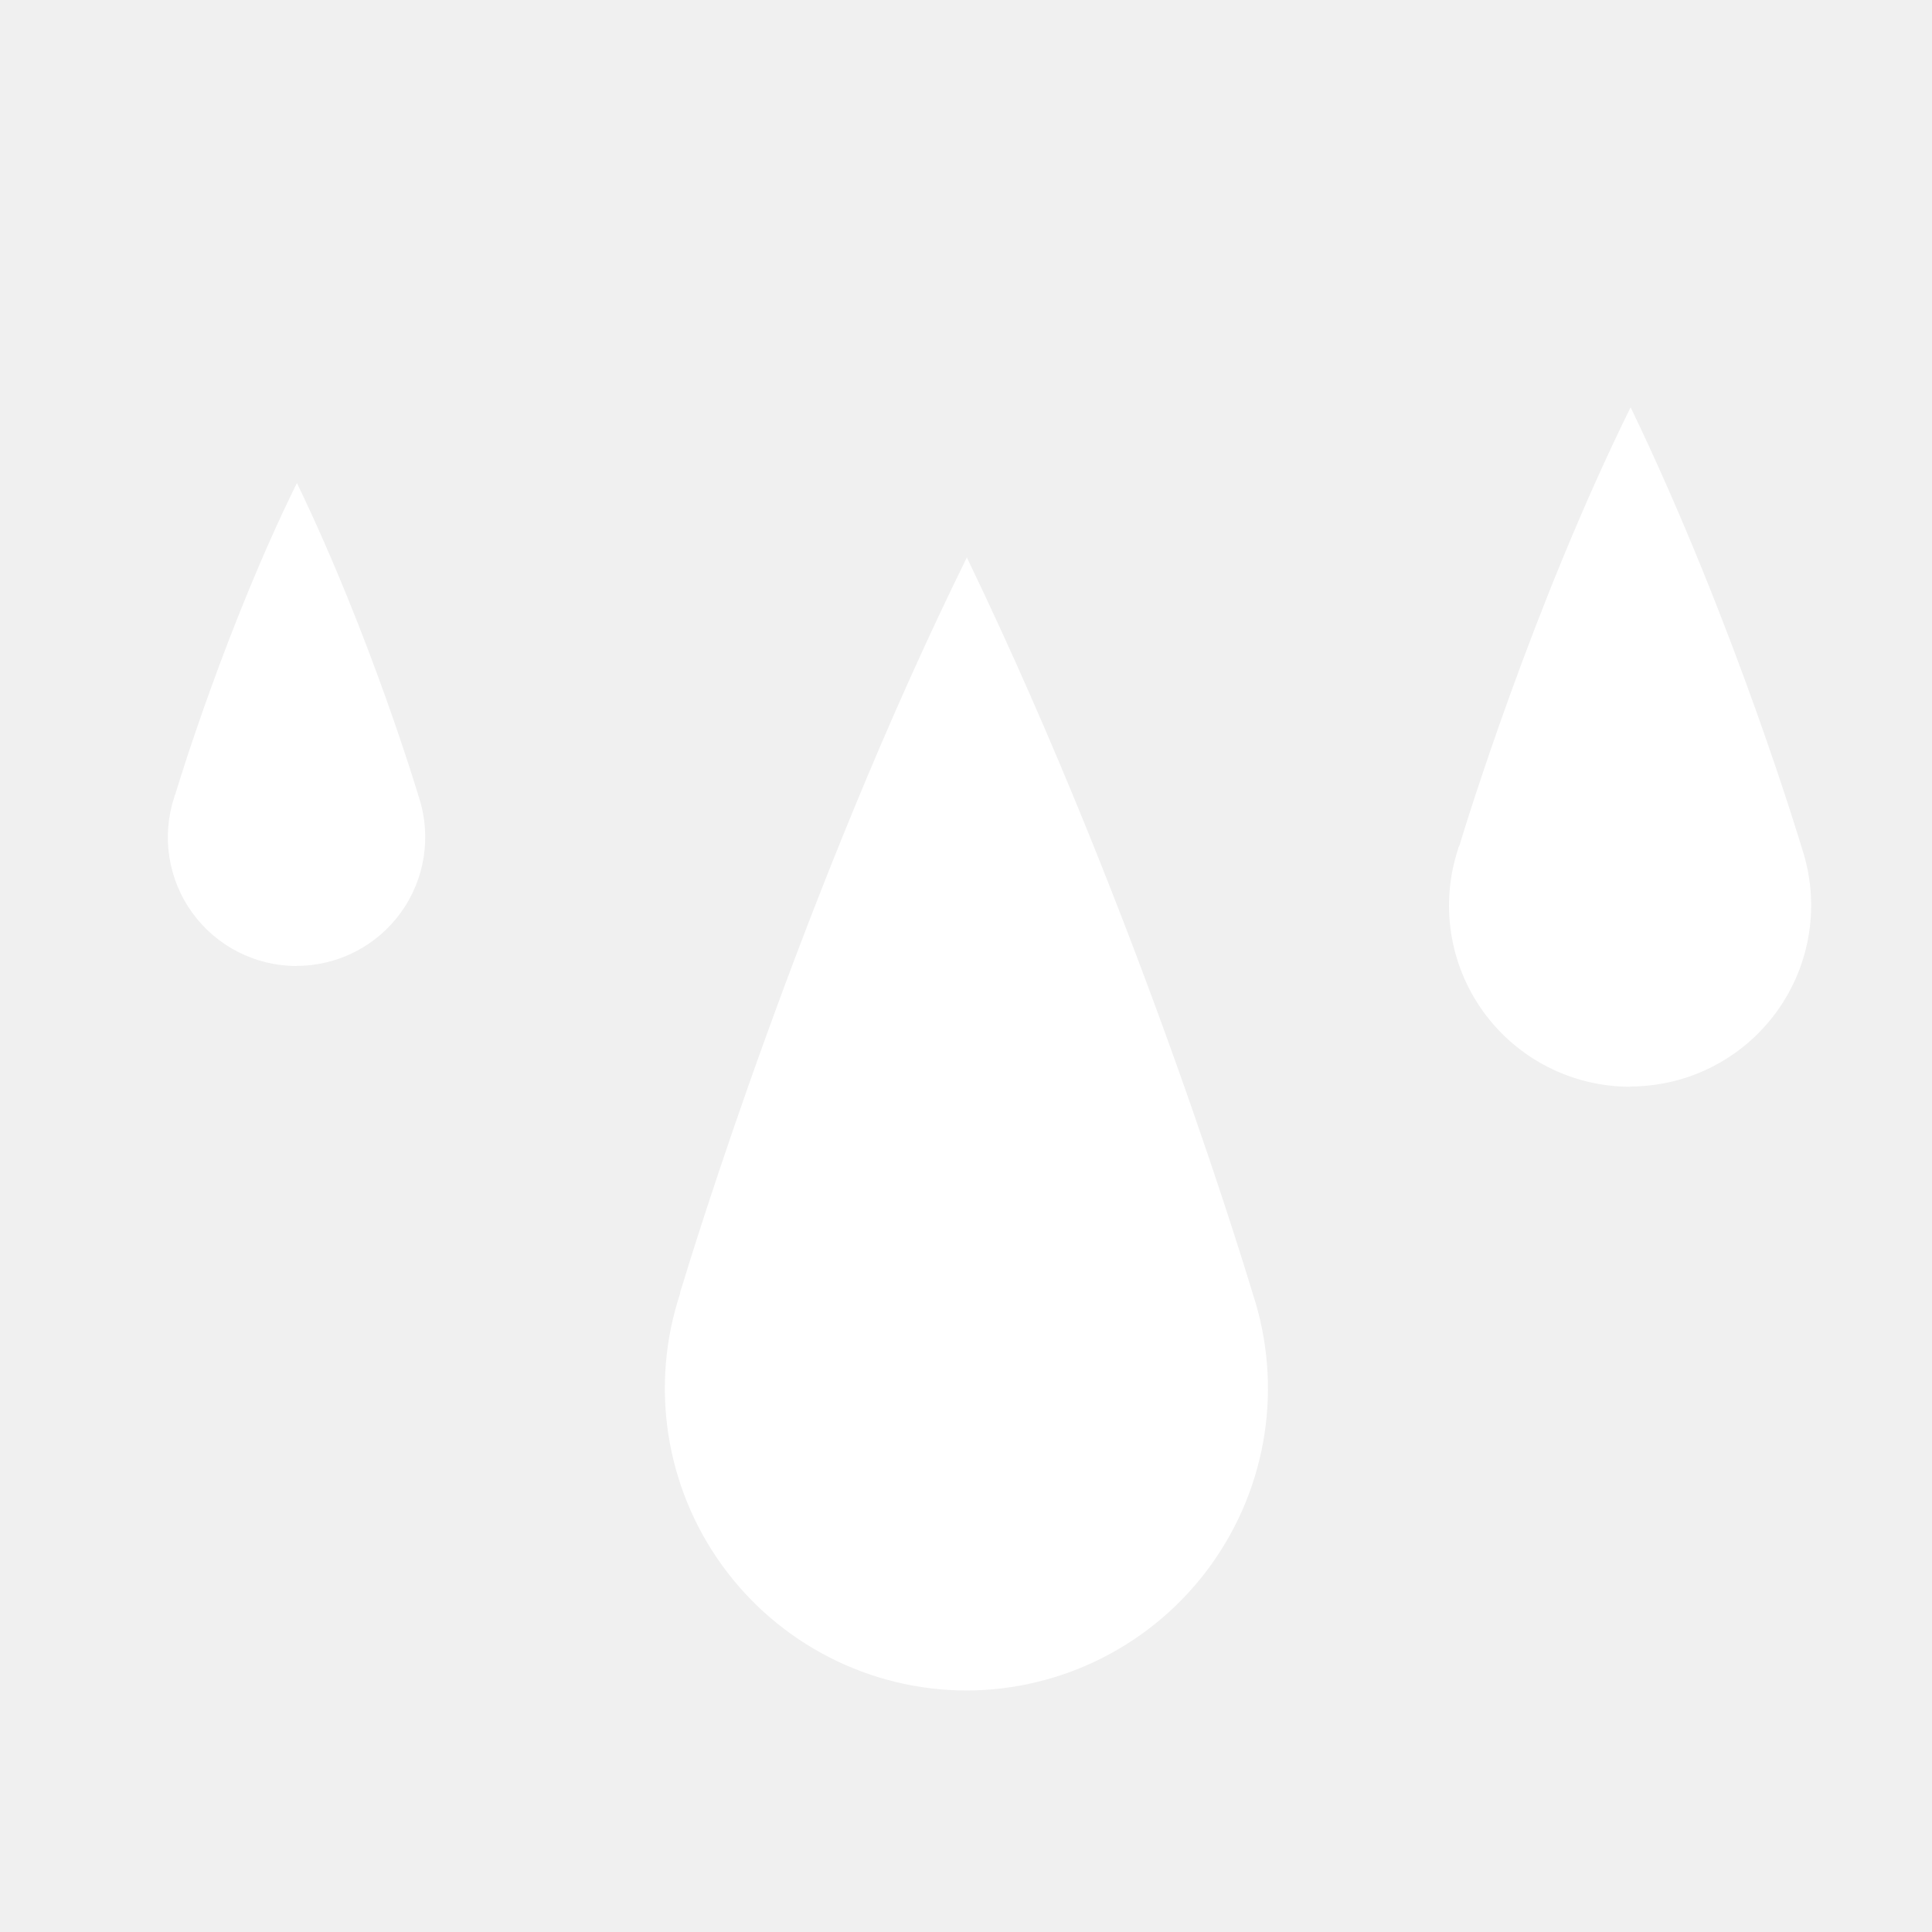
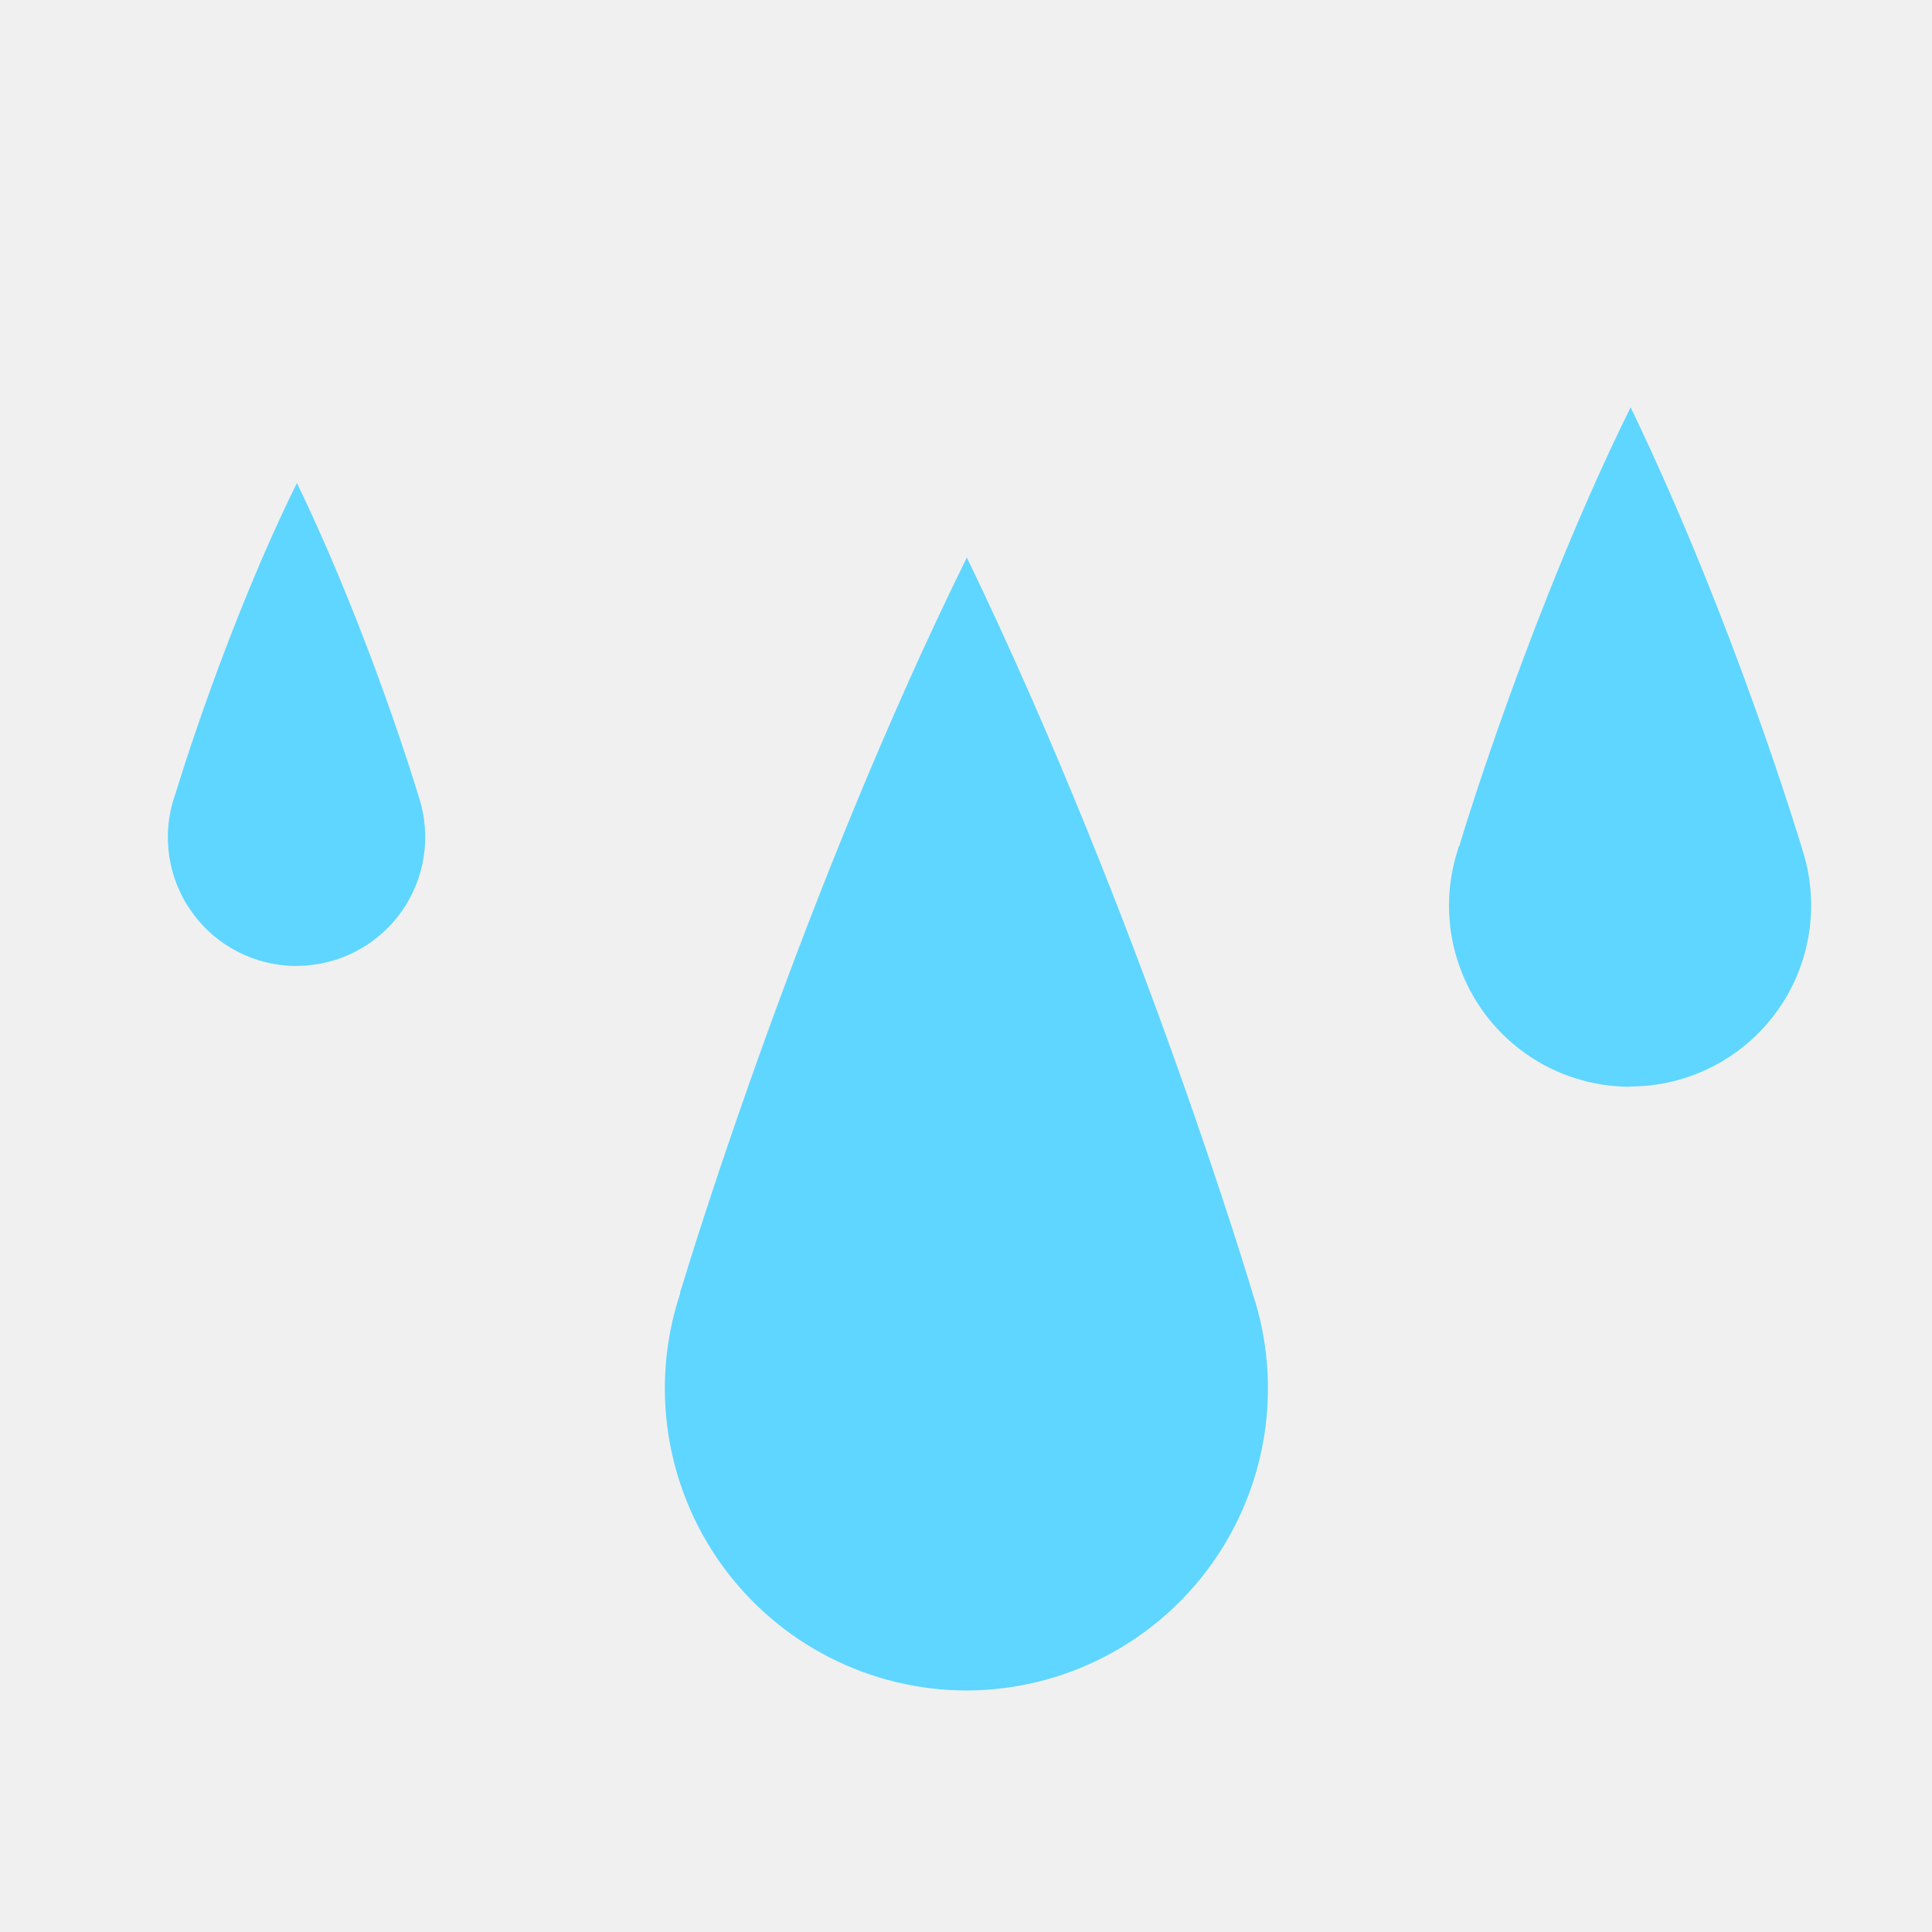
<svg xmlns="http://www.w3.org/2000/svg" height="16" width="16" version="1.1" id="svg4">
  <defs id="defs8" />
-   <path id="path2" style="fill:#ffffff;stroke-width:0.711;marker:none" d="M 2.459,4 C 1.881,5.171 1.482,6.477 1.455,6.567 c 0,0.01 -0.011,0.021 -0.011,0.032 A 1.066,1.066 0 0 0 2.456,8 L 2.454,7.999 A 1.066,1.066 0 0 0 3.468,6.599 c 0,0 -0.392,-1.32 -1.009,-2.599 z" />
-   <path id="path830" style="fill:#ffffff;marker:none" d="m 13.504,3.373 c -0.813,1.648 -1.374,3.484 -1.412,3.611 0,0.015 -0.016,0.029 -0.016,0.045 A 1.5,1.5 0 0 0 13.5,9 L 13.498,8.998 A 1.5,1.5 0 0 0 14.924,7.029 c 0,0 -0.552,-1.856 -1.42,-3.656 z" />
-   <path id="path840" style="fill:#ffffff;marker:none" d="m 8.008,4.615 c -1.356,2.748 -2.292,5.813 -2.355,6.023 -0.006,0.025 -0.021,0.051 -0.021,0.076 A 2.502,2.502 0 0 0 8.006,14 2.502,2.502 0 0 0 10.375,10.715 c 0,0 -0.919,-3.096 -2.367,-6.096 z" />
+   <g id="layer1">
+     <g id="g835" style="fill:#5fd6ff;fill-opacity:1">
+       <path id="path2" style="fill:#5fd6ff;stroke-width:0.711;marker:none;fill-opacity:1" d="M 2.459,4 C 1.881,5.171 1.482,6.477 1.455,6.567 c 0,0.01 -0.011,0.021 -0.011,0.032 A 1.066,1.066 0 0 0 2.456,8 L 2.454,7.999 A 1.066,1.066 0 0 0 3.468,6.599 c 0,0 -0.392,-1.32 -1.009,-2.599 z" />
+       <path id="path830" style="fill:#5fd6ff;marker:none;fill-opacity:1" d="m 13.504,3.373 c -0.813,1.648 -1.374,3.484 -1.412,3.611 0,0.015 -0.016,0.029 -0.016,0.045 A 1.5,1.5 0 0 0 13.5,9 L 13.498,8.998 A 1.5,1.5 0 0 0 14.924,7.029 c 0,0 -0.552,-1.856 -1.42,-3.656 z" />
+       <path id="path840" style="fill:#5fd6ff;marker:none;fill-opacity:1" d="m 8.008,4.615 c -1.356,2.748 -2.292,5.813 -2.355,6.023 -0.006,0.025 -0.021,0.051 -0.021,0.076 A 2.502,2.502 0 0 0 8.006,14 2.502,2.502 0 0 0 10.375,10.715 c 0,0 -0.919,-3.096 -2.367,-6.096 z" />
+     </g>
+   </g>
</svg>
